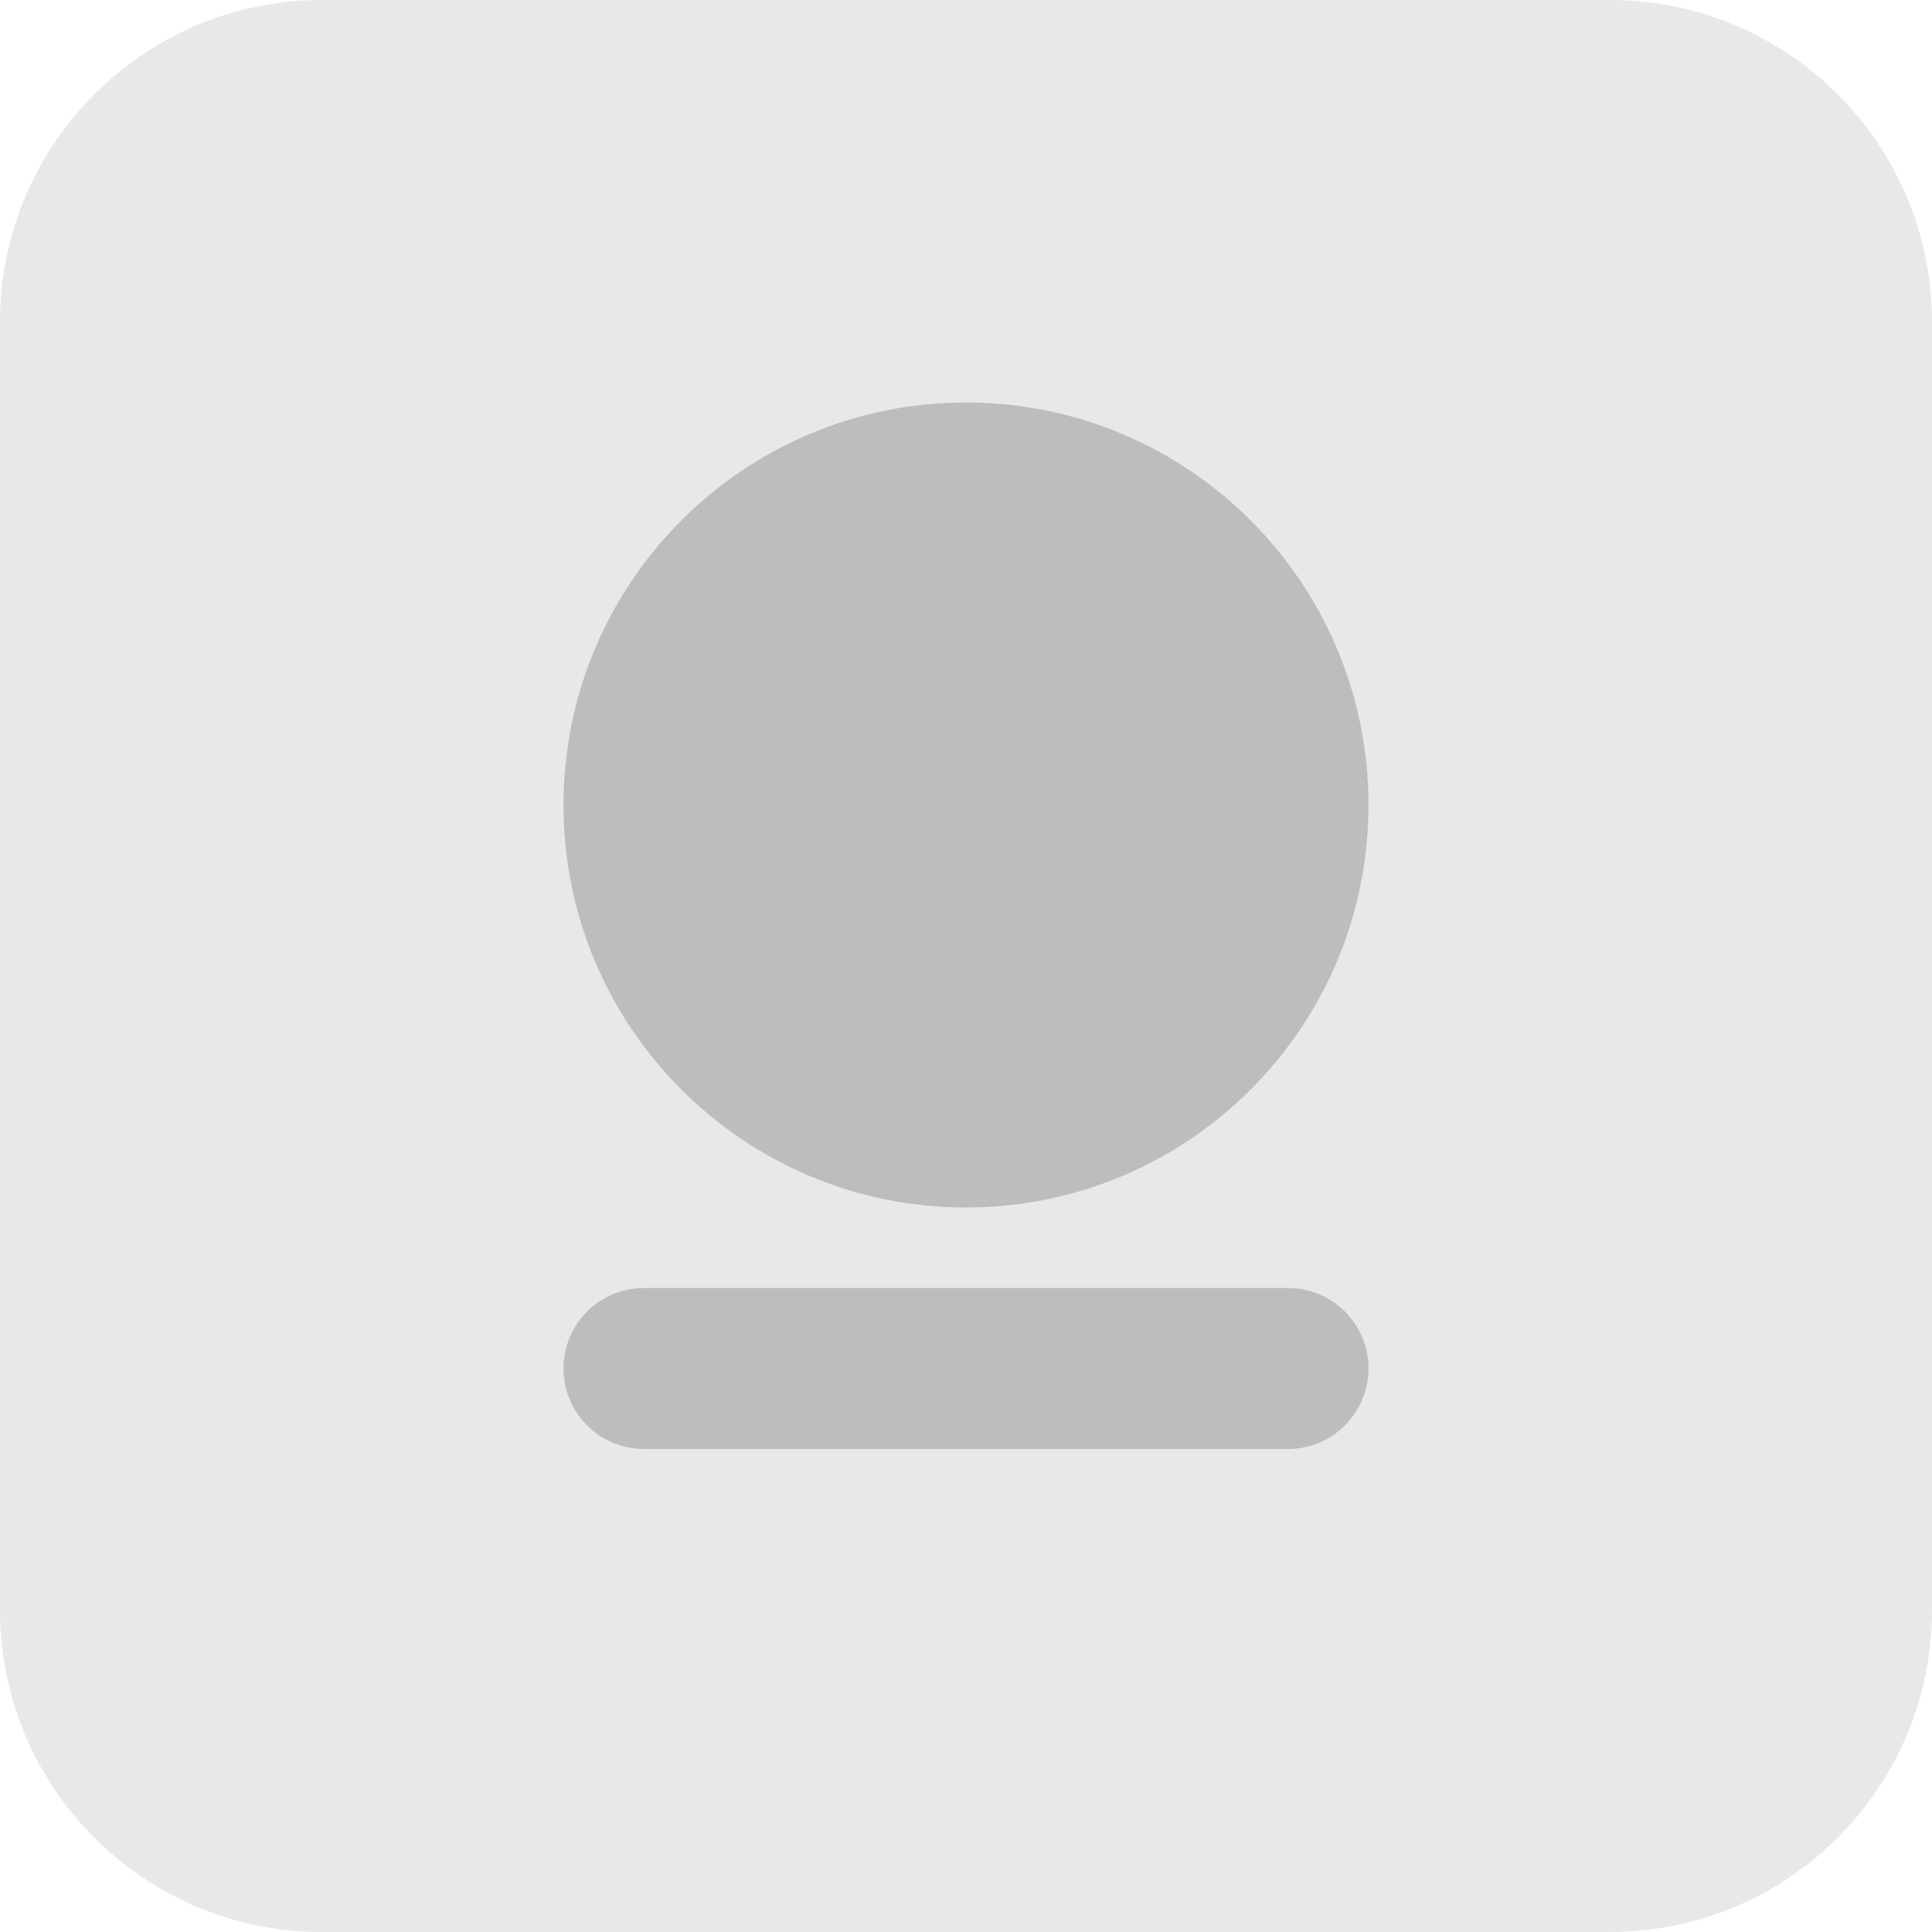
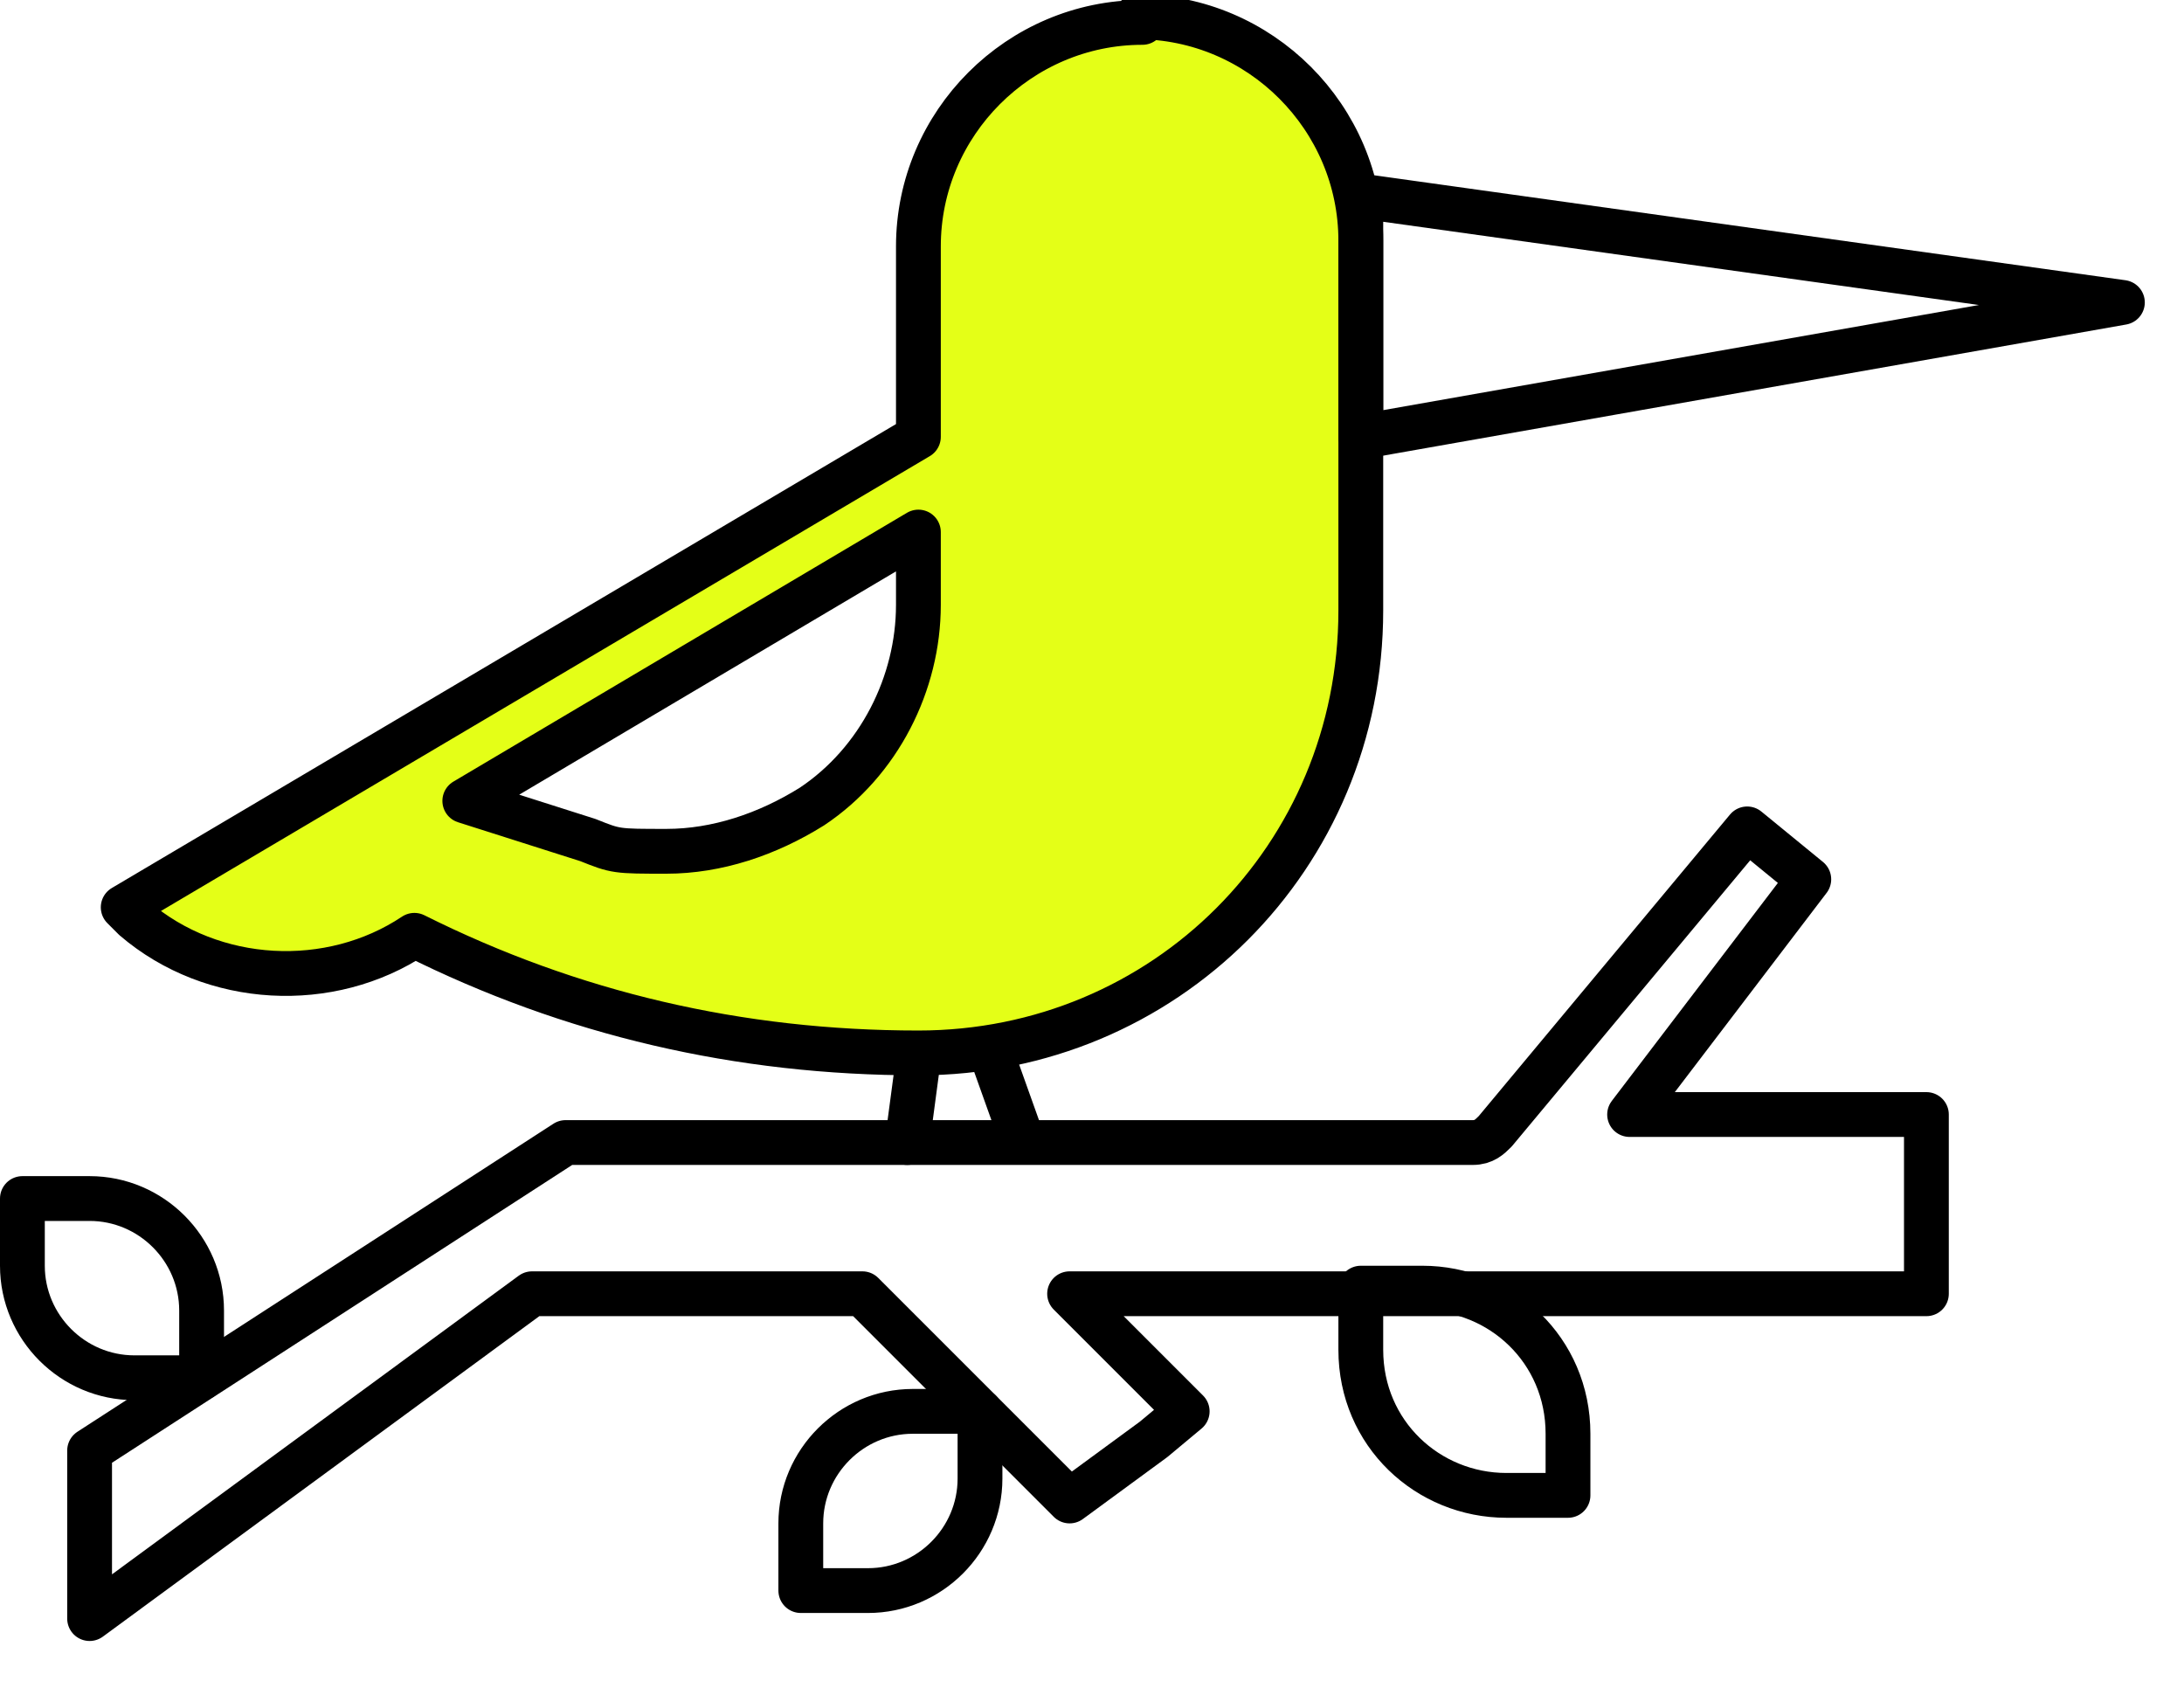
- <svg xmlns="http://www.w3.org/2000/svg" width="48" height="48" viewBox="0 0 48 48">
-   <rect width="48" height="48" rx="8" fill="#E8E8E8" />
-   <circle cx="24" cy="20" r="10" fill="#BDBDBD" />
-   <rect x="14" y="32" width="20" height="4" rx="2" fill="#BDBDBD" />
+ <svg xmlns="http://www.w3.org/2000/svg" id="Layer_1" version="1.1" viewBox="0 0 39 30">
+   <defs>
+     <style>
+       .st0 {
+         fill: none;
+       }
+ 
+       .st0, .st1 {
+         stroke: #000;
+         stroke-linecap: round;
+         stroke-linejoin: round;
+         stroke-width: .8px;
+       }
+ 
+       .st1 {
+         fill: #e4ff17;
+       }
+     </style>
+   </defs>
+   <line class="st0" x1="16.4" y1="18.9" x2="16.2" y2="20.4" />
+   <line class="st0" x1="17.7" y1="18.8" x2="18.2" y2="20.2" />
+   <path class="st0" d="M34.4,19.9h-5.3l3.2-4.2-1.1-.9-4.5,5.4c-.1.1-.2.2-.4.2H10.1S1.6,25.9,1.6,25.9v3l7.9-5.8h5.9l3.7,3.7,1.5-1.1.6-.5-2.1-2.1h15.3v-3.2Z" />
+   <path class="st0" d="M15.5,28.4c1.1,0,2-.9,2-2v-1.2h-1.2c-1.1,0-2,.9-2,2v1.2h1.2Z" />
+   <path class="st0" d="M.4,22.6c0,1.1.9,2,2,2h1.2v-1.2c0-1.1-.9-2-2-2H.4v1.2Z" />
+   <path class="st0" d="M24.3,24.1c0,1.5,1.2,2.6,2.6,2.6h1.1v-1.1c0-1.5-1.2-2.6-2.6-2.6h-1.1v1.1Z" />
+   <path class="st1" d="M20.4.4c-2.2,0-4,1.8-4,4v3.4L2.2,16.2l.2.2c1.4,1.2,3.5,1.3,5,.3,2.8,1.4,5.8,2.1,9,2.1h0c4.4,0,7.9-3.5,7.9-7.9v-6.6c0-2.2-1.8-4-4-4ZM16.4,10.8c0,1.4-.7,2.8-1.9,3.6-.8.5-1.7.8-2.6.8s-.9,0-1.4-.2l-2.2-.7,8.1-4.8v1.3Z" />
+   <polygon class="st0" points="37.9 5.4 24.3 3.5 24.3 7.8 37.9 5.4" />
</svg>
